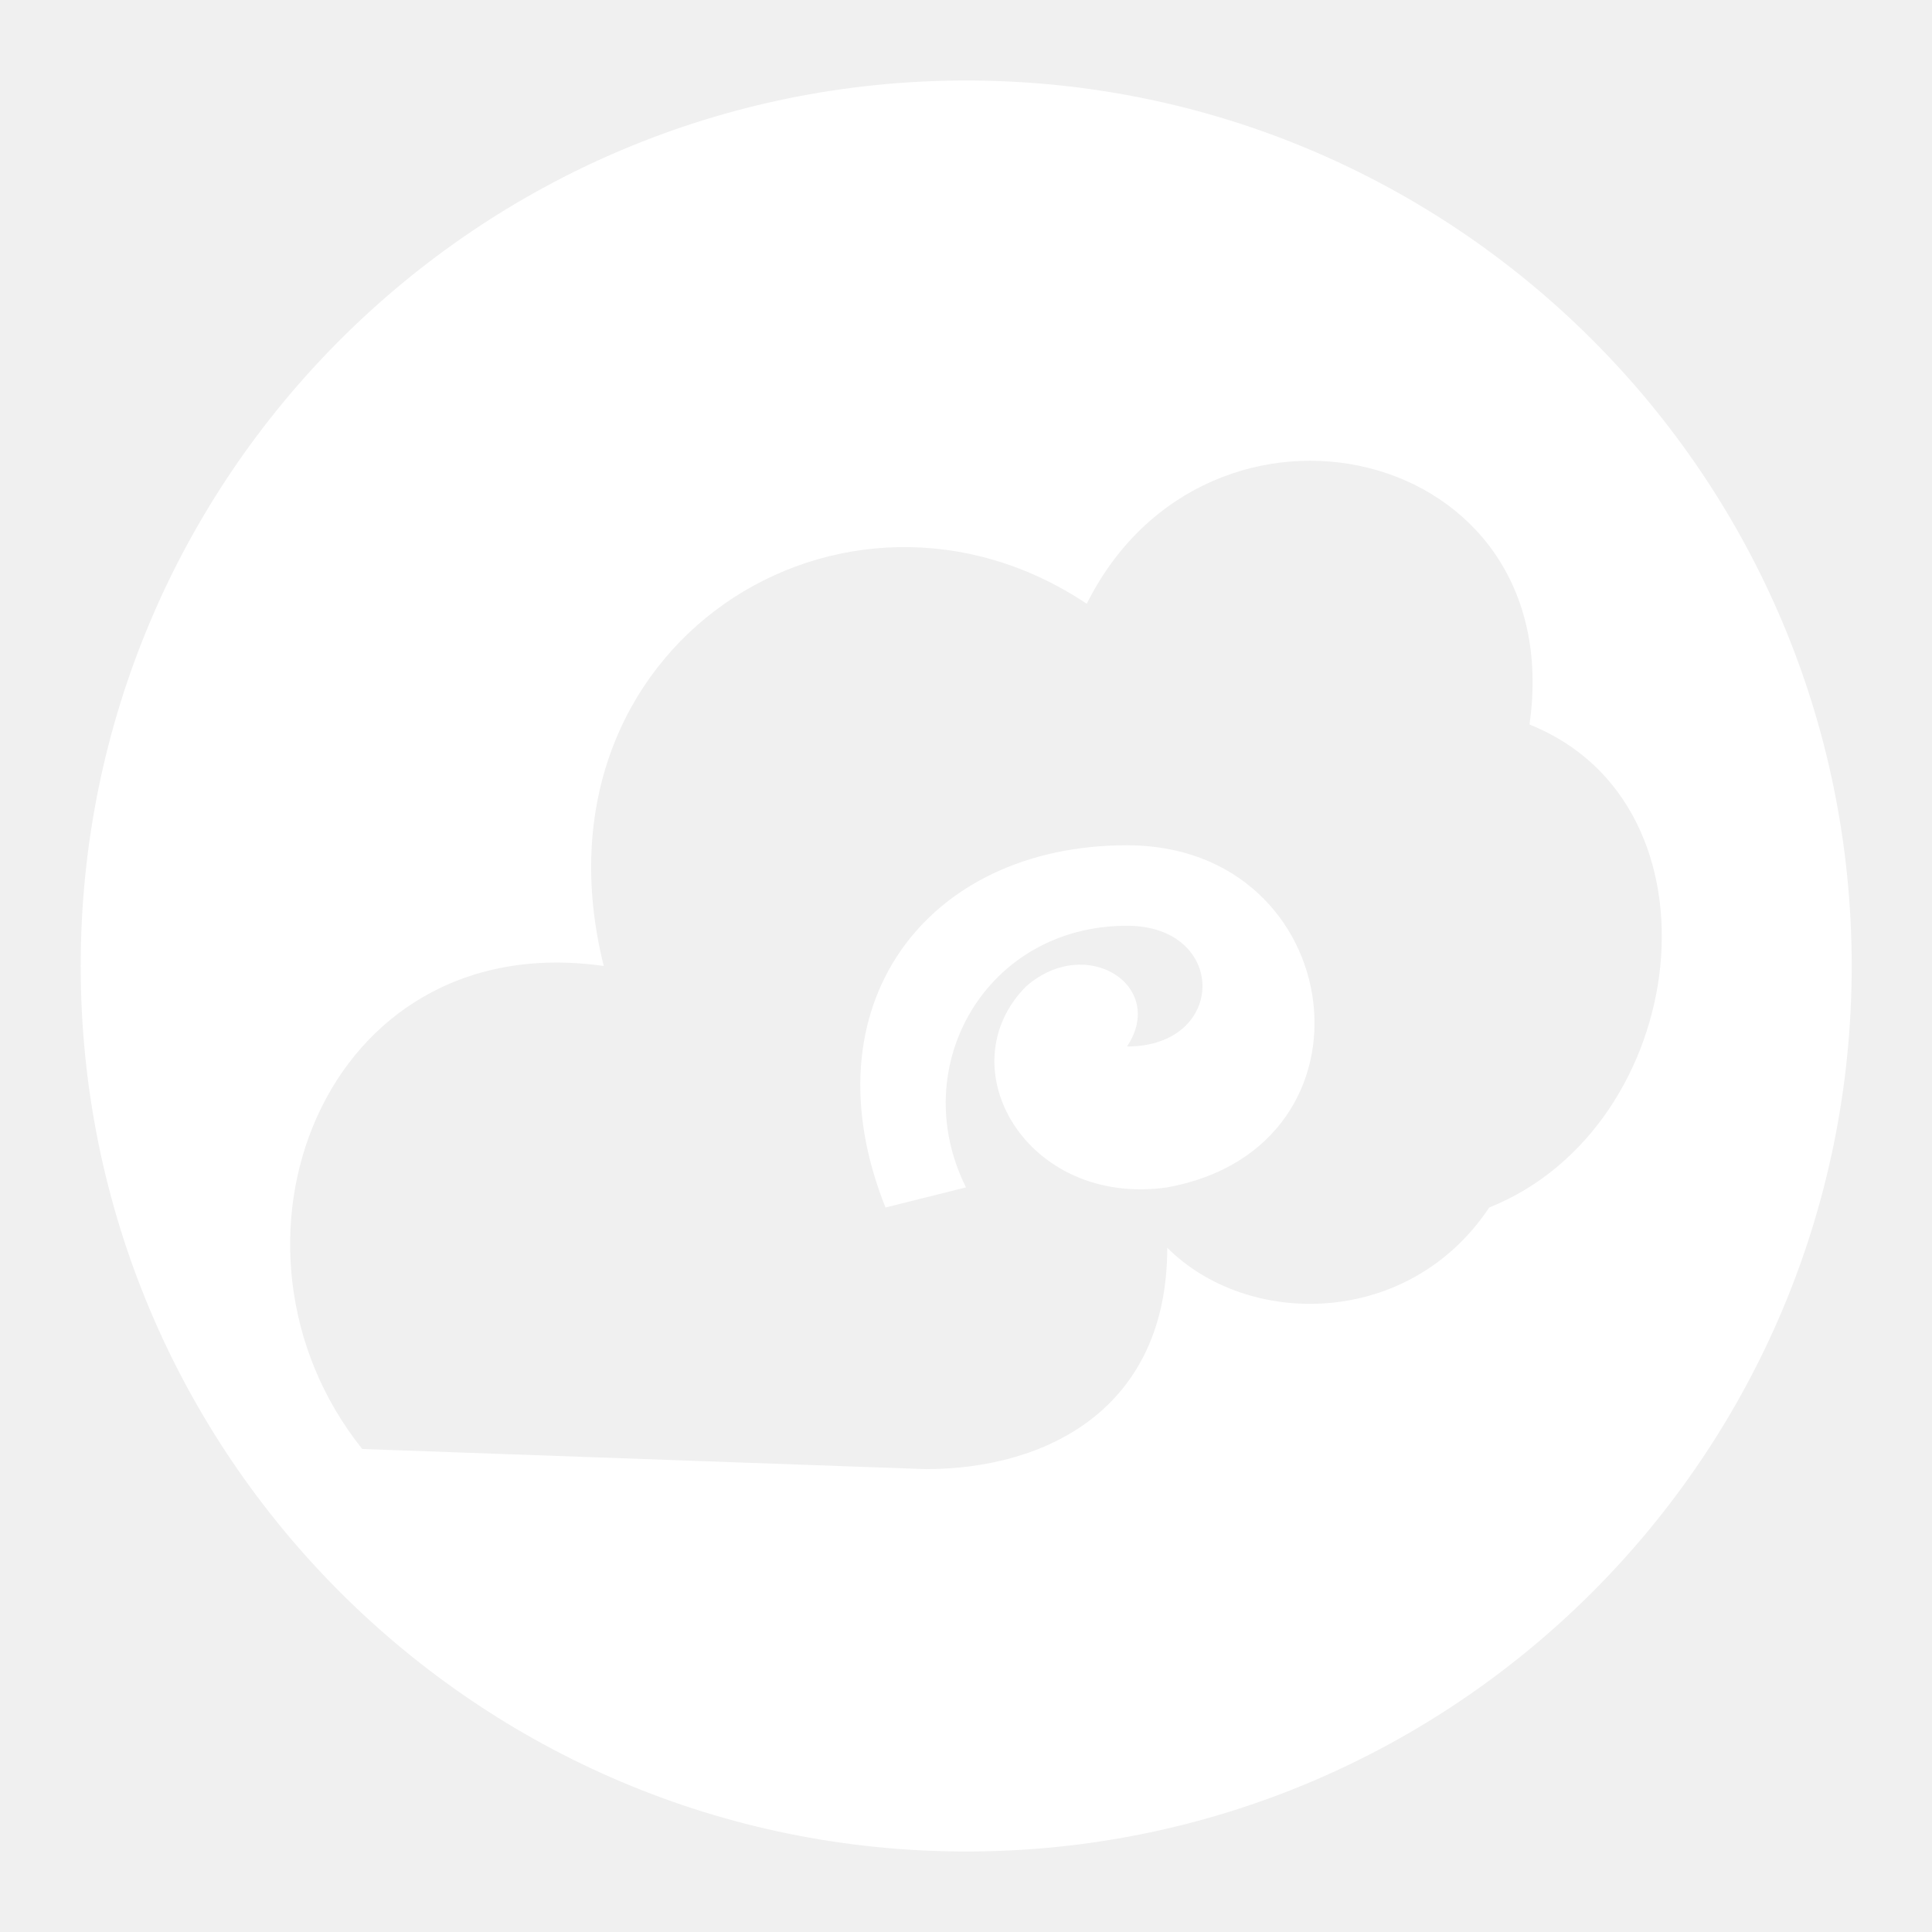
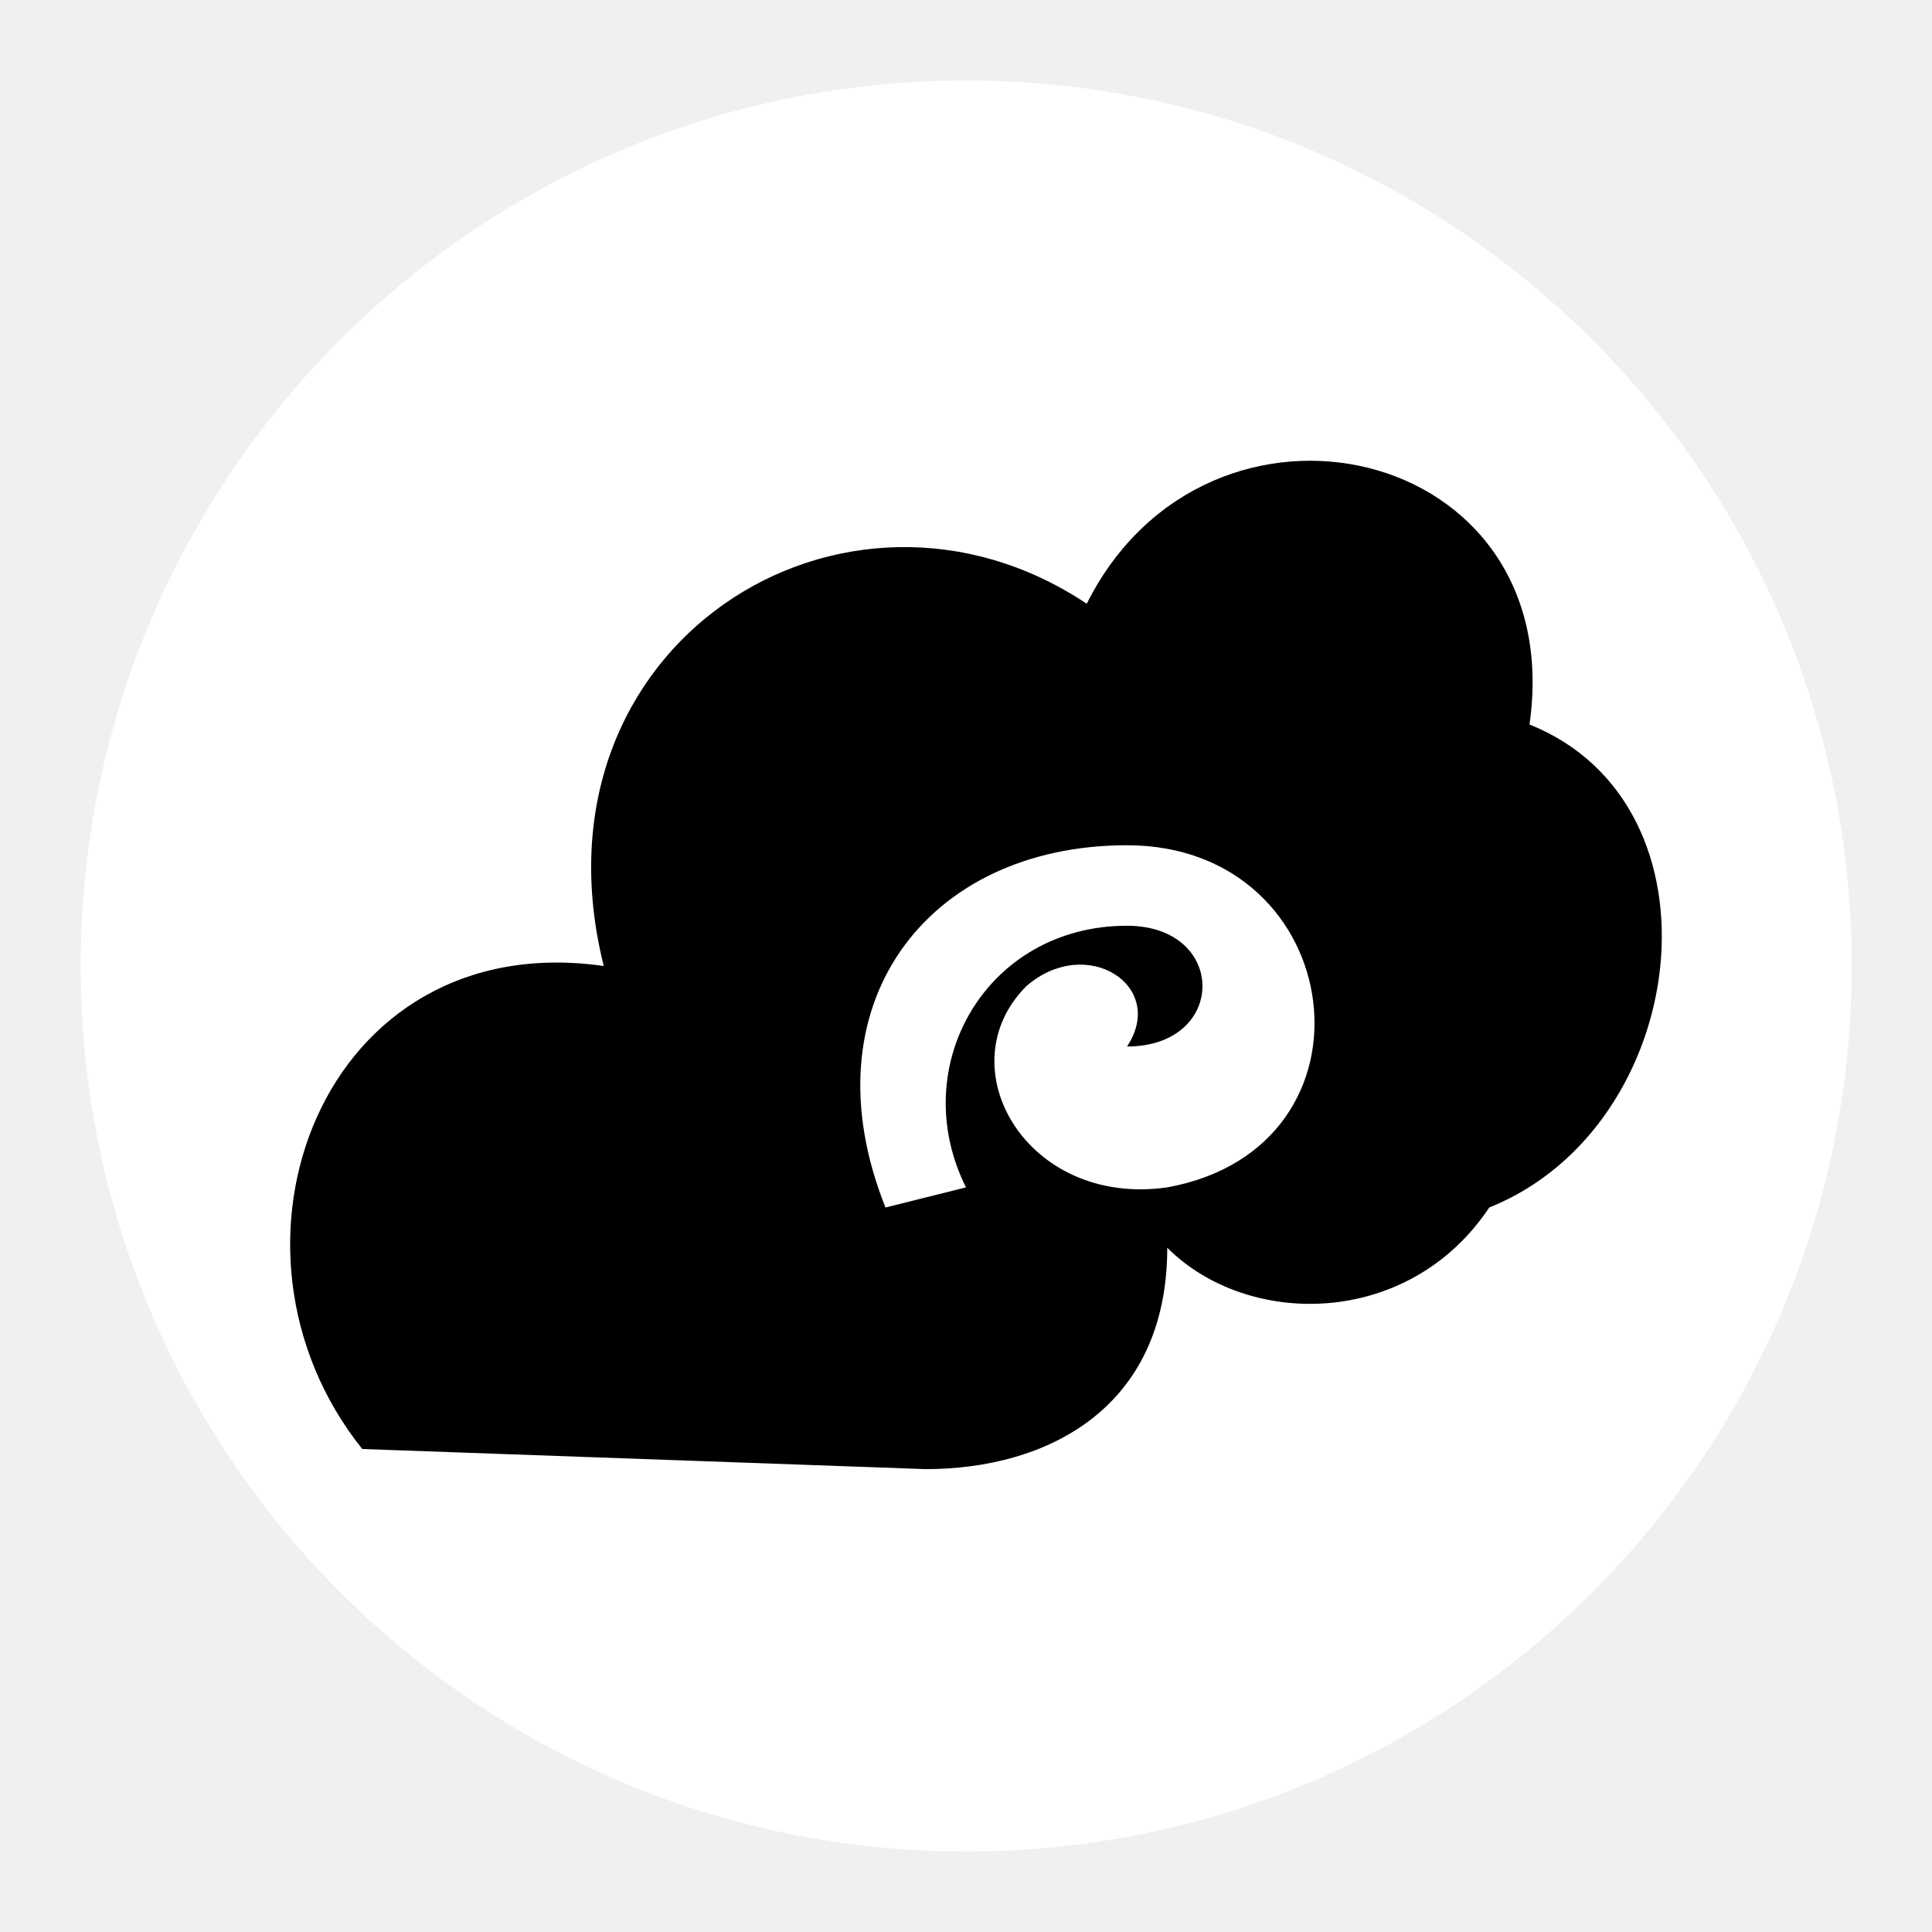
<svg xmlns="http://www.w3.org/2000/svg" width="96" height="96" viewBox="0 0 48 48" fill="#ffffff">
+   <circle cx="24" cy="24" r="21" fill="#000000" />
  <path fill-rule="evenodd" d="M24 2 a22 22 0 1 0 0.01 0 Z M9 36 C5 31 8 23 15 24 C13 16 21 11 27 15 C30 9 39 11 38 18 C43 20 42 28 37 30 C35 33 31 33 29 31 C29 35 26 36.5 23 36.5 Z M28 21 C33.5 21 34.5 28.5 29 29.5 C25.5 30 23.5 26.5 25.5 24.5 C27 23.2 29 24.5 28 26 C30.5 26 30.5 23 28 23 C24.5 23 22.5 26.5 24 29.5 L22 30 C20 25 23 21 28 21 Z" />
</svg>
